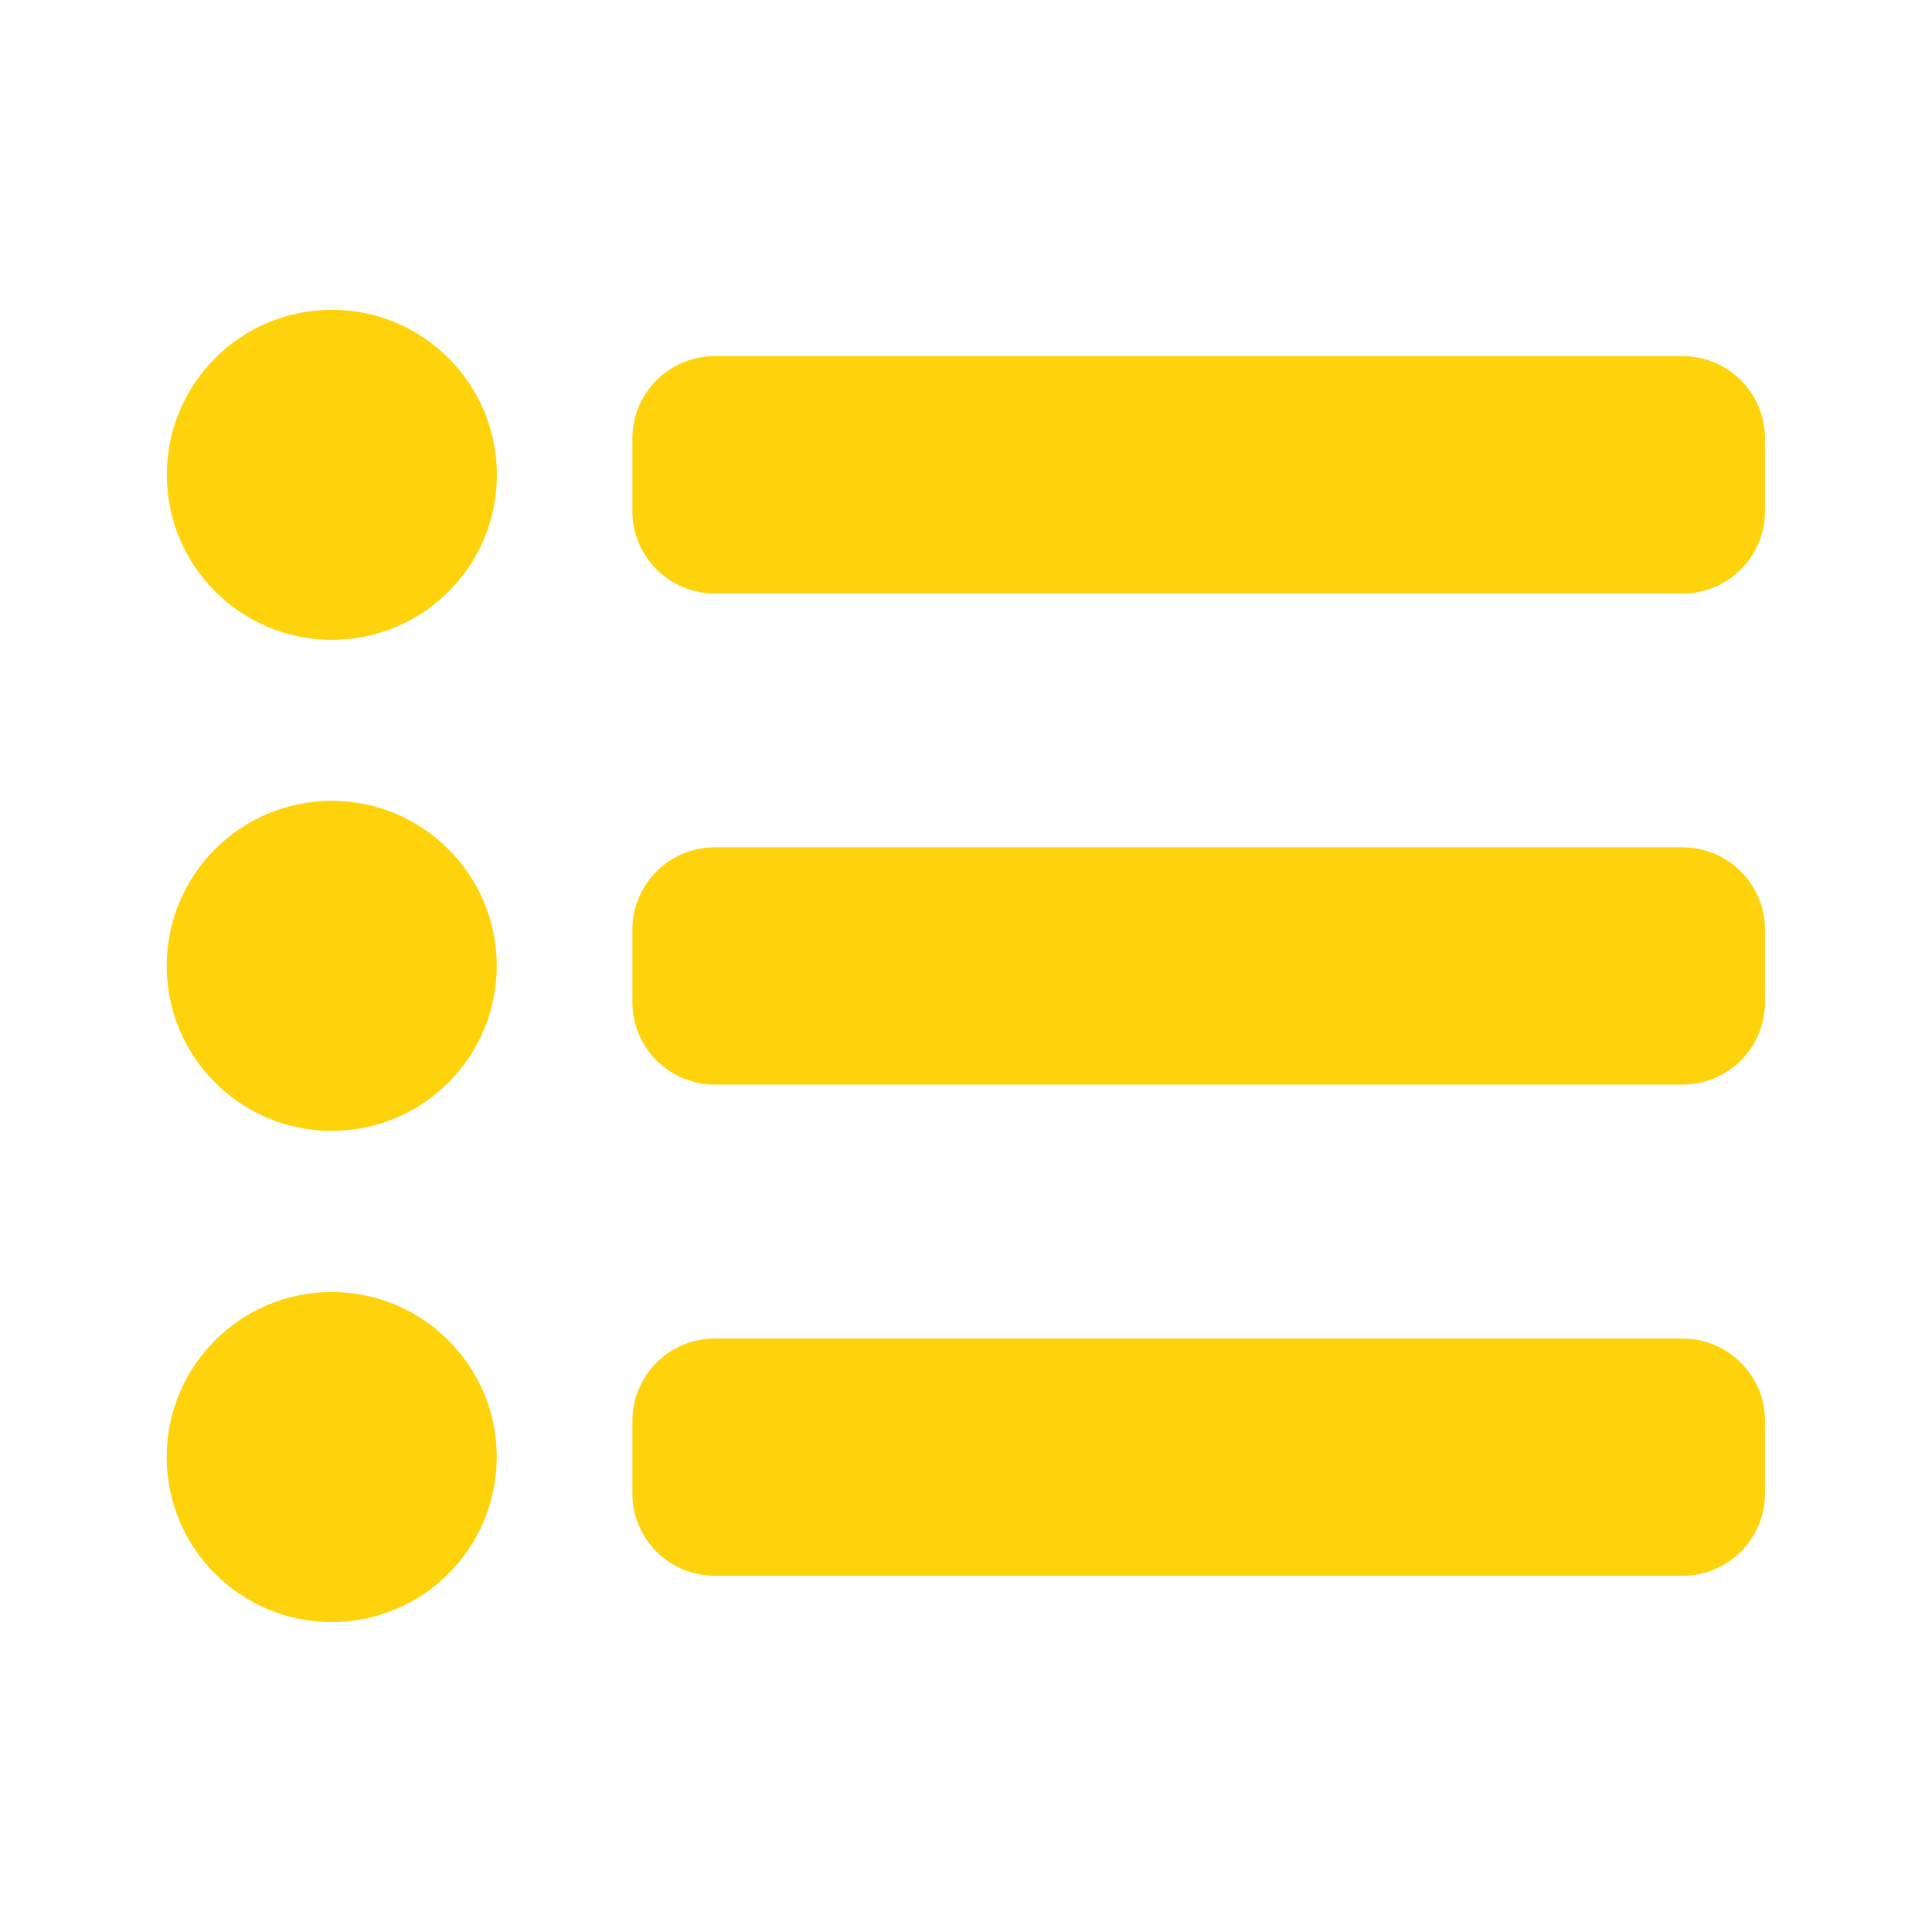
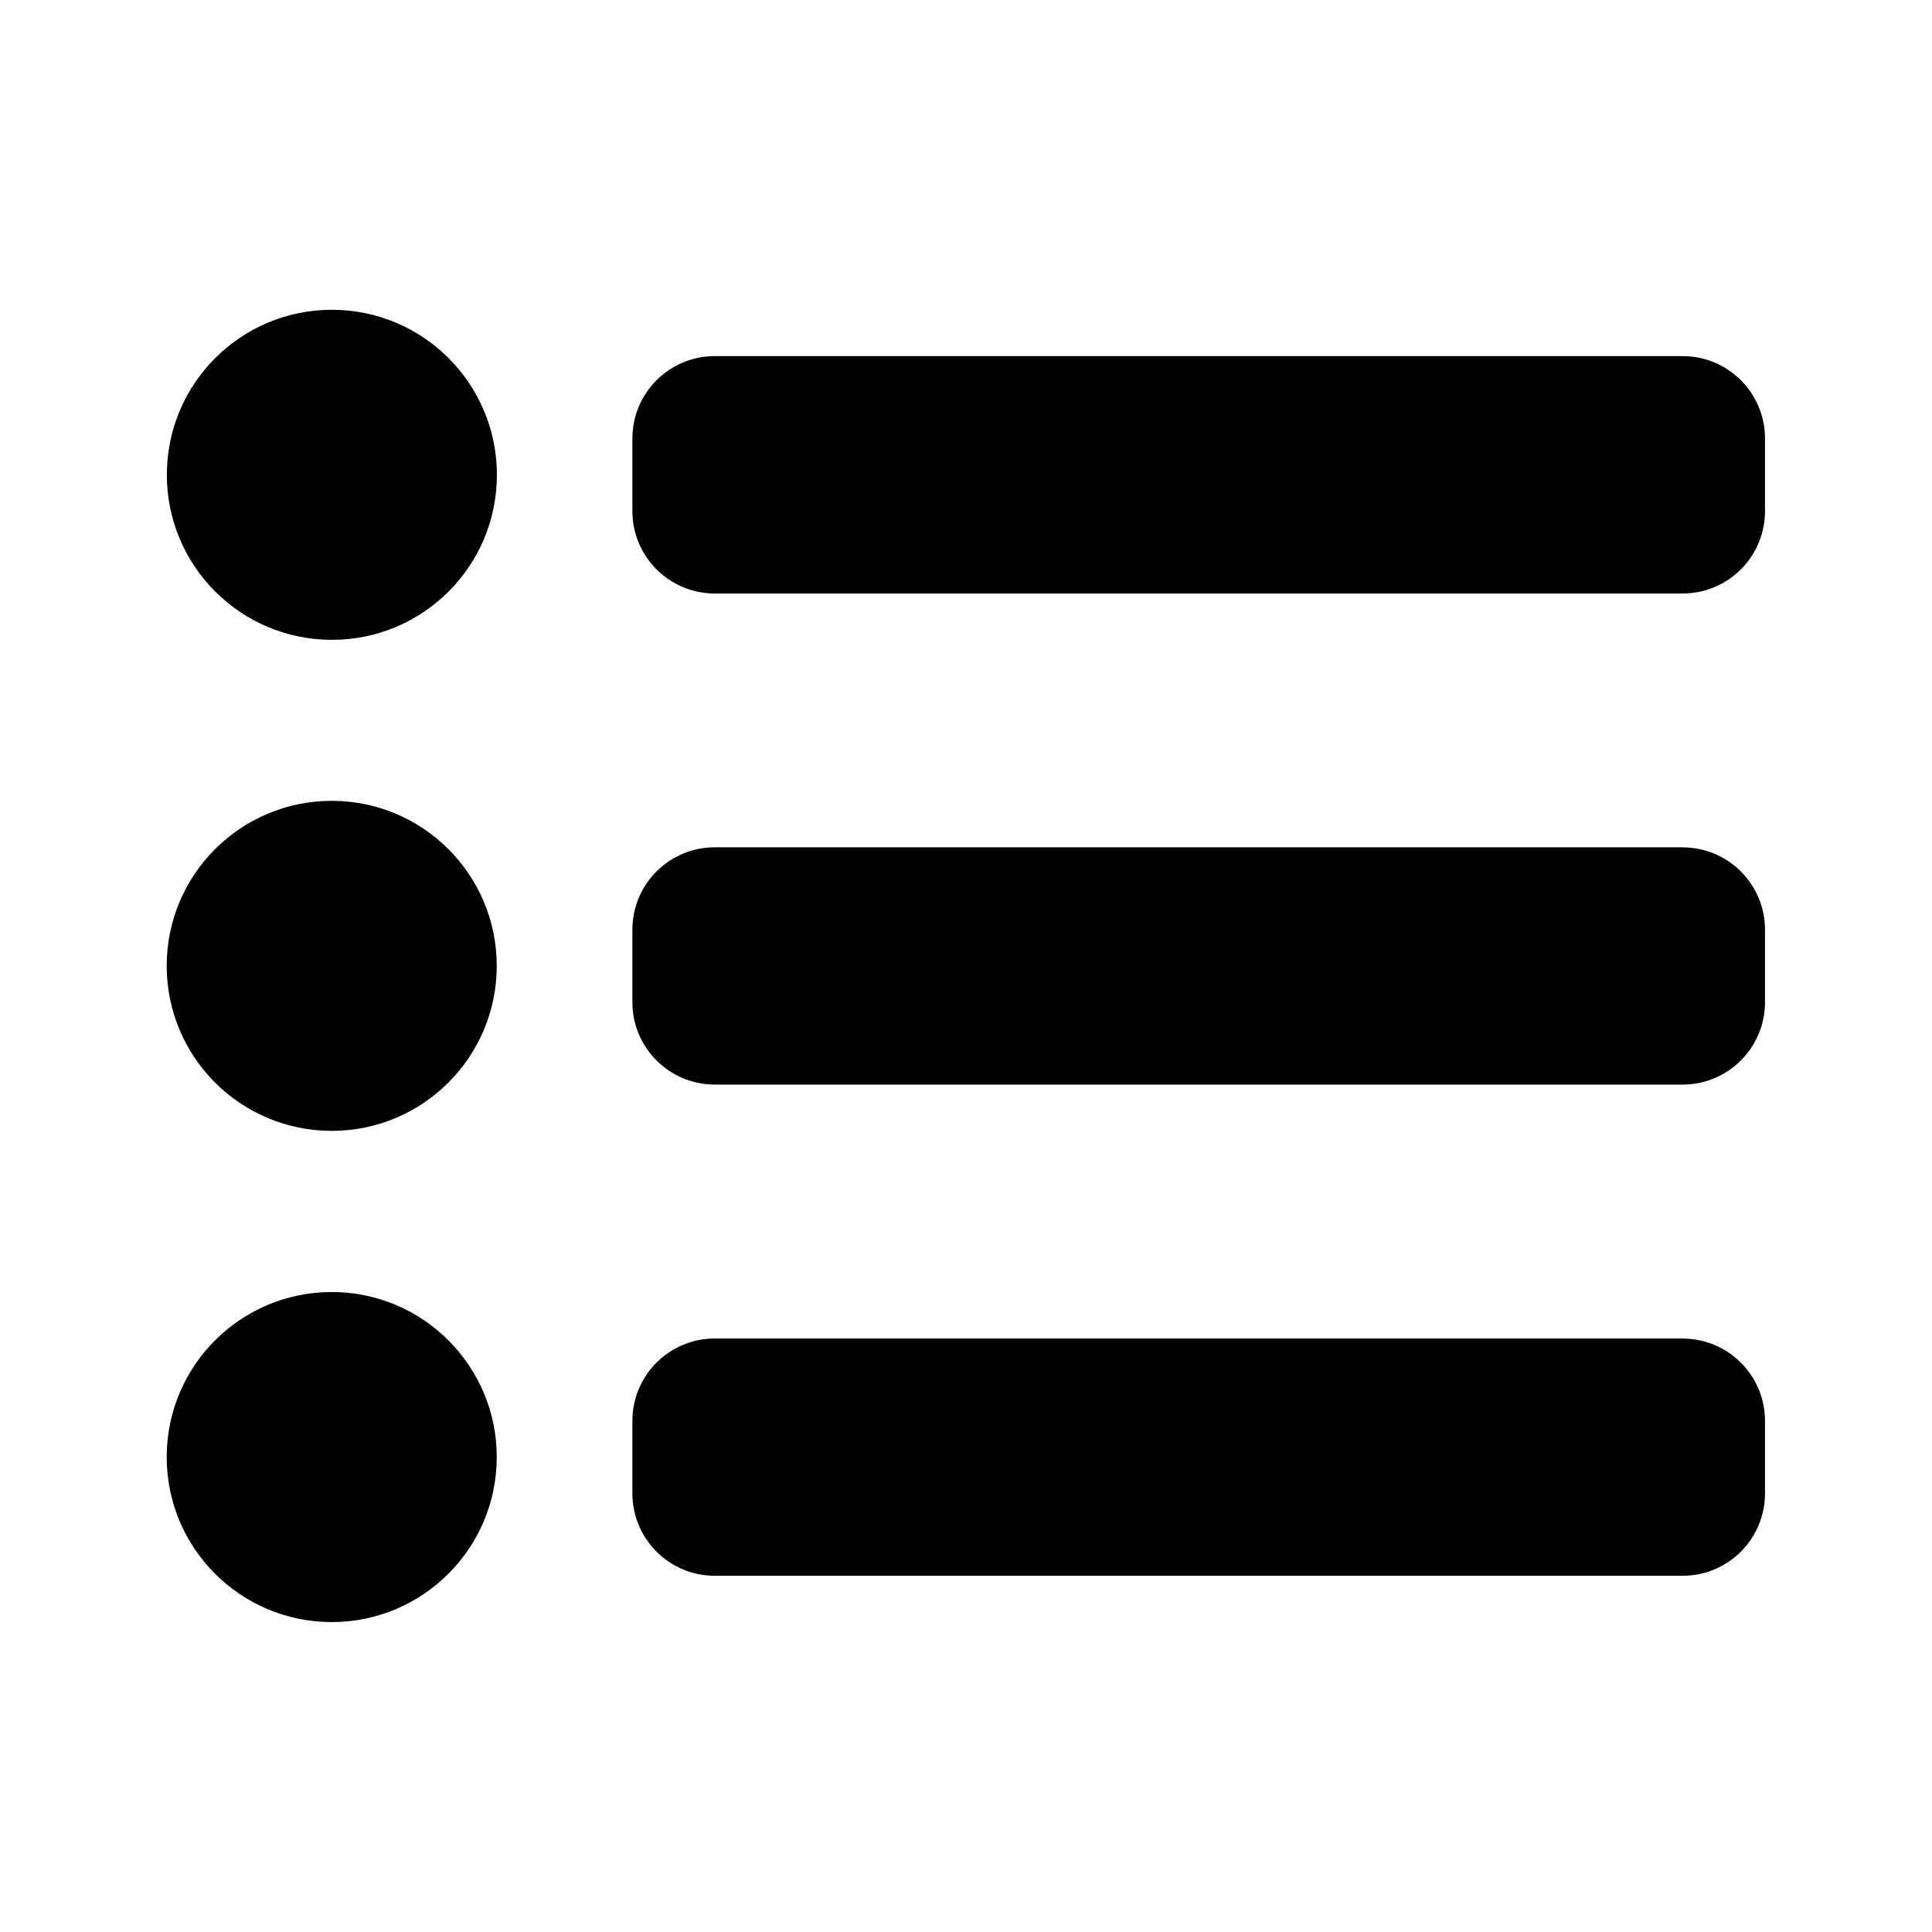
- <svg xmlns="http://www.w3.org/2000/svg" id="Layer_1" data-name="Layer 1" viewBox="0 0 667.32 667.32">
-   <defs>
-     <style>.cls-1{fill:#ffd30b;}</style>
-   </defs>
-   <path class="cls-1" d="M114.63,221a57,57,0,1,1,57-56.95A56.95,56.95,0,0,1,114.63,221ZM581.26,123H246.81a28.46,28.46,0,0,0-28.38,28.37V176.6A28.46,28.46,0,0,0,246.81,205H581.26a28.46,28.46,0,0,0,28.38-28.37V151.39A28.46,28.46,0,0,0,581.26,123ZM171.58,333.66a57,57,0,1,0-57,56.95A57,57,0,0,0,171.58,333.66Zm409.68-41H246.81a28.46,28.46,0,0,0-28.38,28.38v25.2a28.46,28.46,0,0,0,28.38,28.38H581.26a28.46,28.46,0,0,0,28.38-28.38v-25.2A28.46,28.46,0,0,0,581.26,292.68ZM171.58,503.32a57,57,0,1,0-57,56.95A57,57,0,0,0,171.58,503.32Zm409.68-41H246.81a28.46,28.46,0,0,0-28.38,28.38v25.2a28.46,28.46,0,0,0,28.38,28.38H581.26a28.46,28.46,0,0,0,28.38-28.38v-25.2A28.46,28.46,0,0,0,581.26,462.34Z" />
+ <svg xmlns="http://www.w3.org/2000/svg" viewBox="0 0 667.32 667.32">
+   <path d="M114.63,221a57,57,0,1,1,57-56.95A56.95,56.95,0,0,1,114.63,221ZM581.26,123H246.81a28.46,28.46,0,0,0-28.38,28.37V176.6A28.46,28.46,0,0,0,246.81,205H581.26a28.46,28.46,0,0,0,28.38-28.37V151.39A28.46,28.46,0,0,0,581.26,123ZM171.58,333.66a57,57,0,1,0-57,56.95A57,57,0,0,0,171.58,333.66Zm409.68-41H246.81a28.46,28.46,0,0,0-28.38,28.38v25.2a28.46,28.46,0,0,0,28.38,28.38H581.26a28.46,28.46,0,0,0,28.38-28.38v-25.2A28.46,28.46,0,0,0,581.26,292.68ZM171.58,503.32a57,57,0,1,0-57,56.95A57,57,0,0,0,171.58,503.32Zm409.68-41H246.81a28.46,28.46,0,0,0-28.38,28.38v25.2a28.46,28.46,0,0,0,28.38,28.38H581.26a28.46,28.46,0,0,0,28.38-28.38v-25.2A28.46,28.46,0,0,0,581.26,462.34Z" />
</svg>
